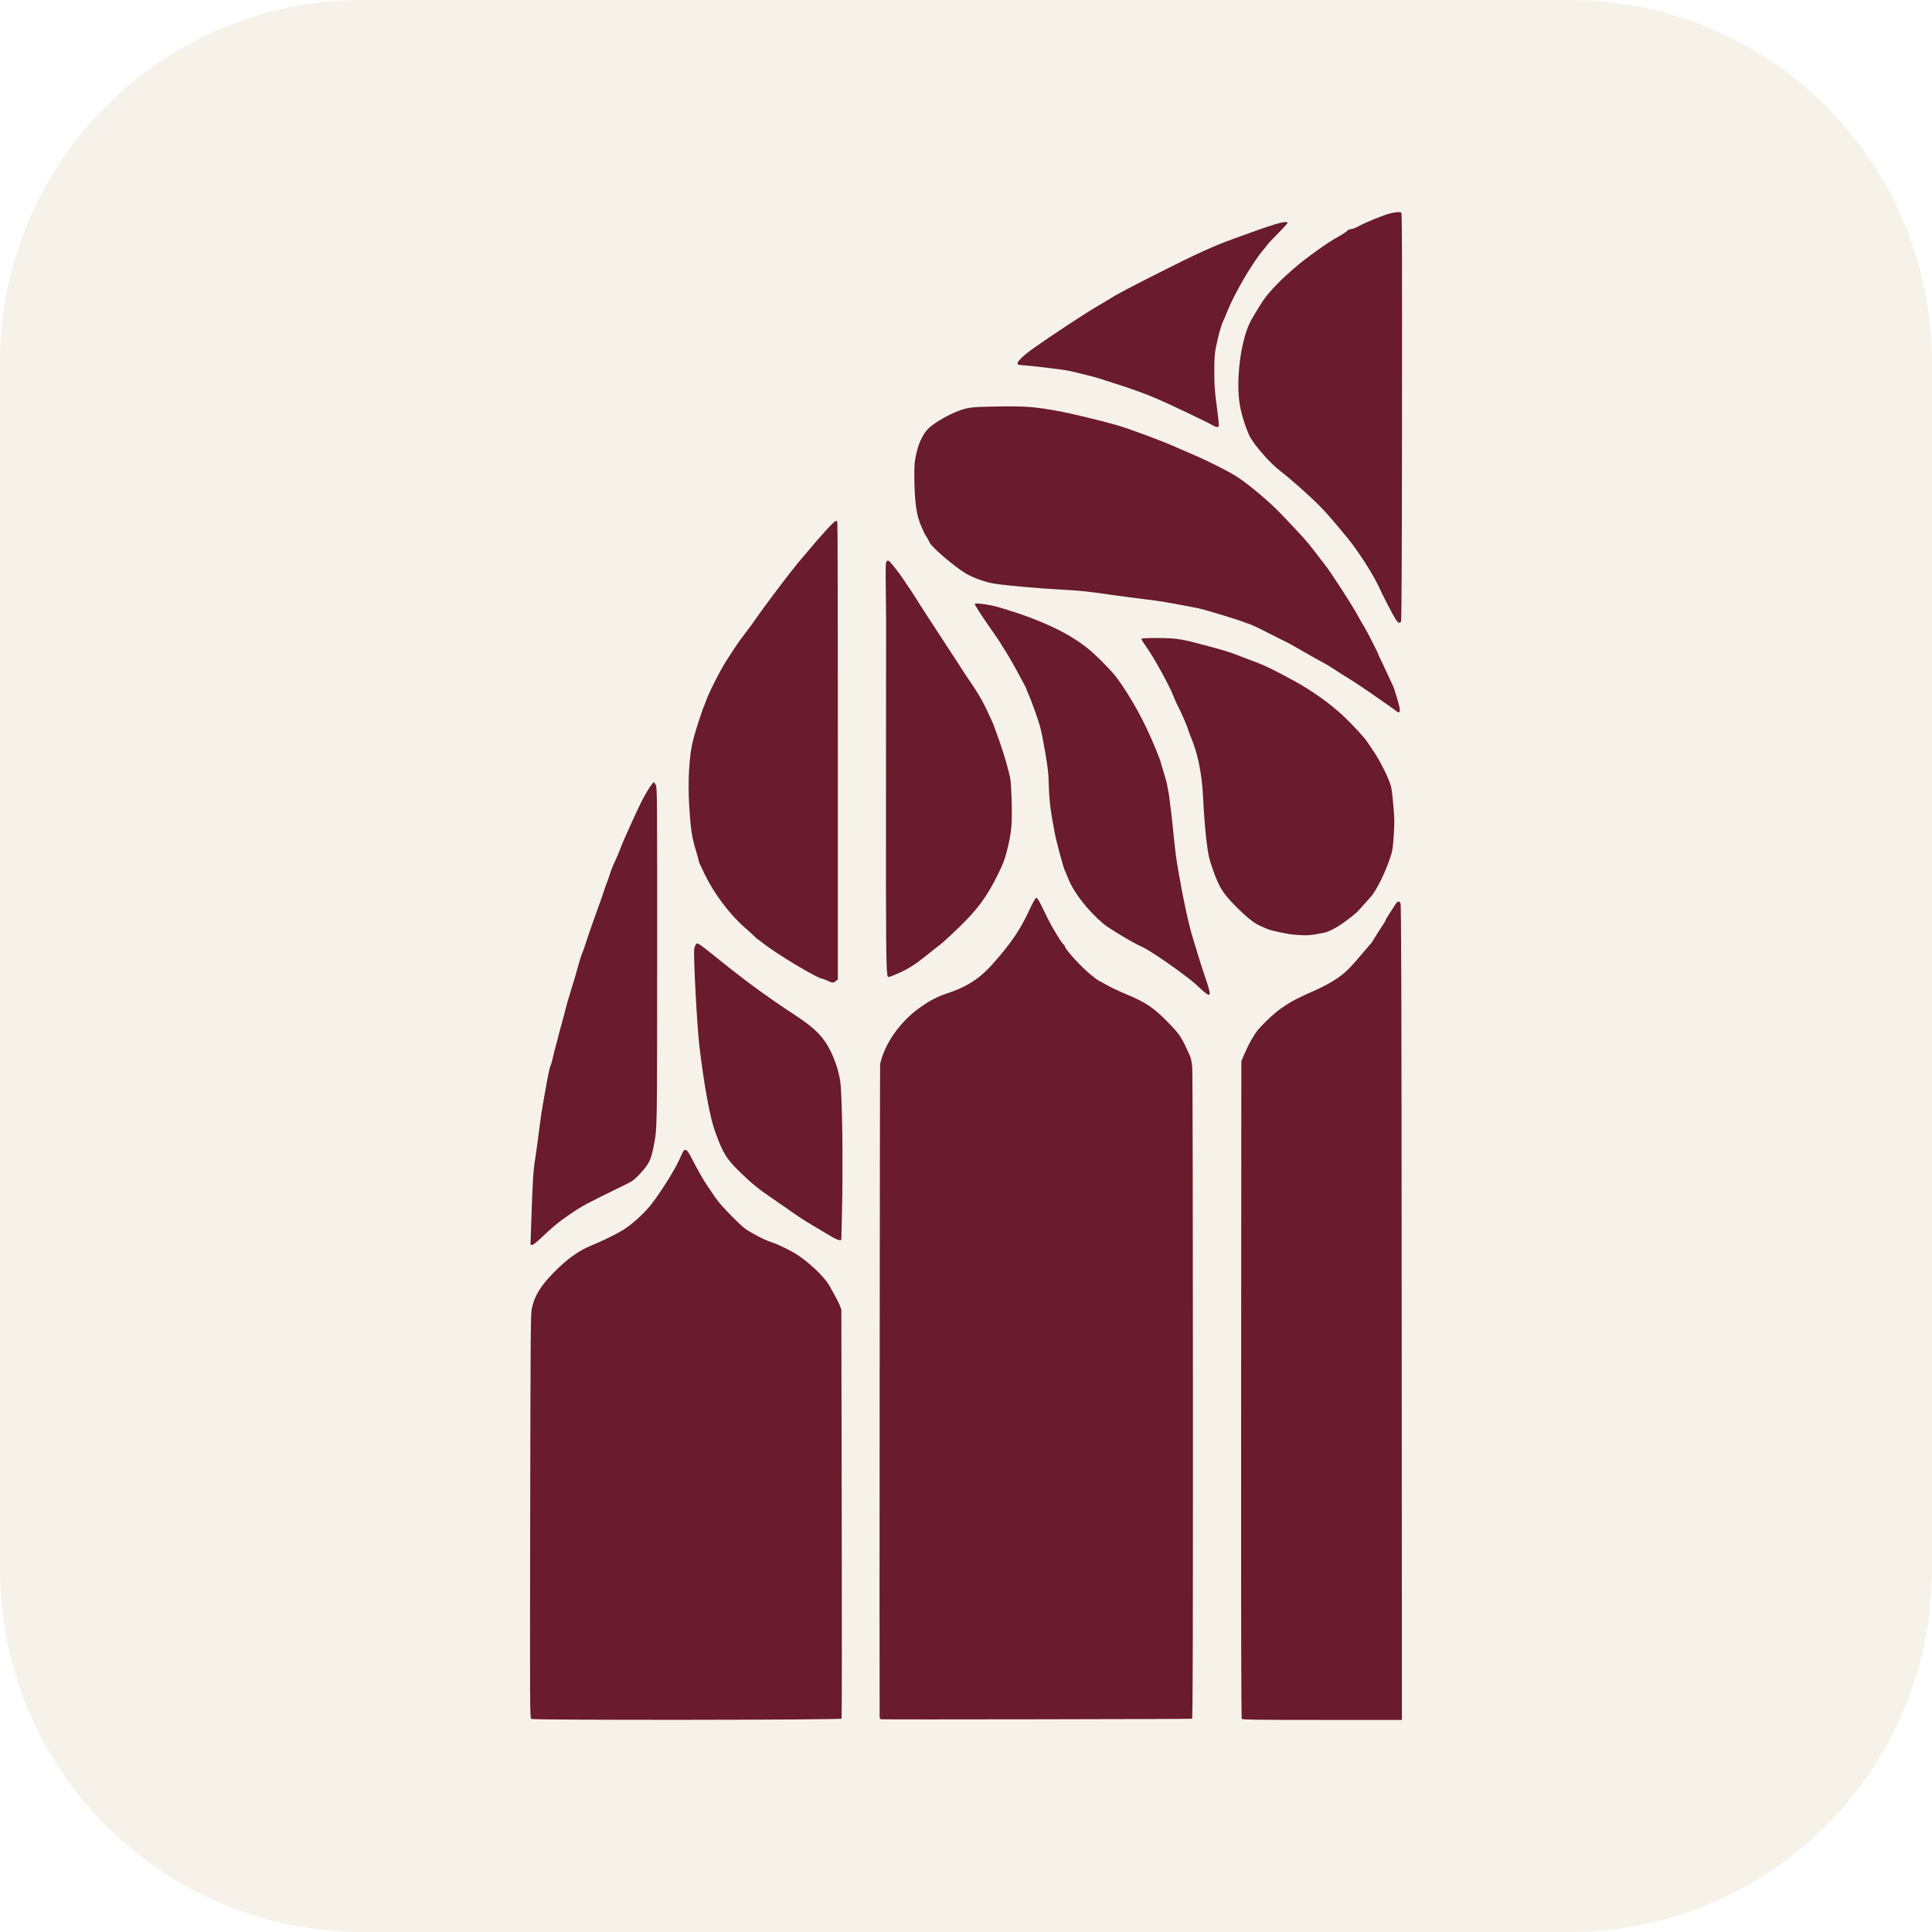
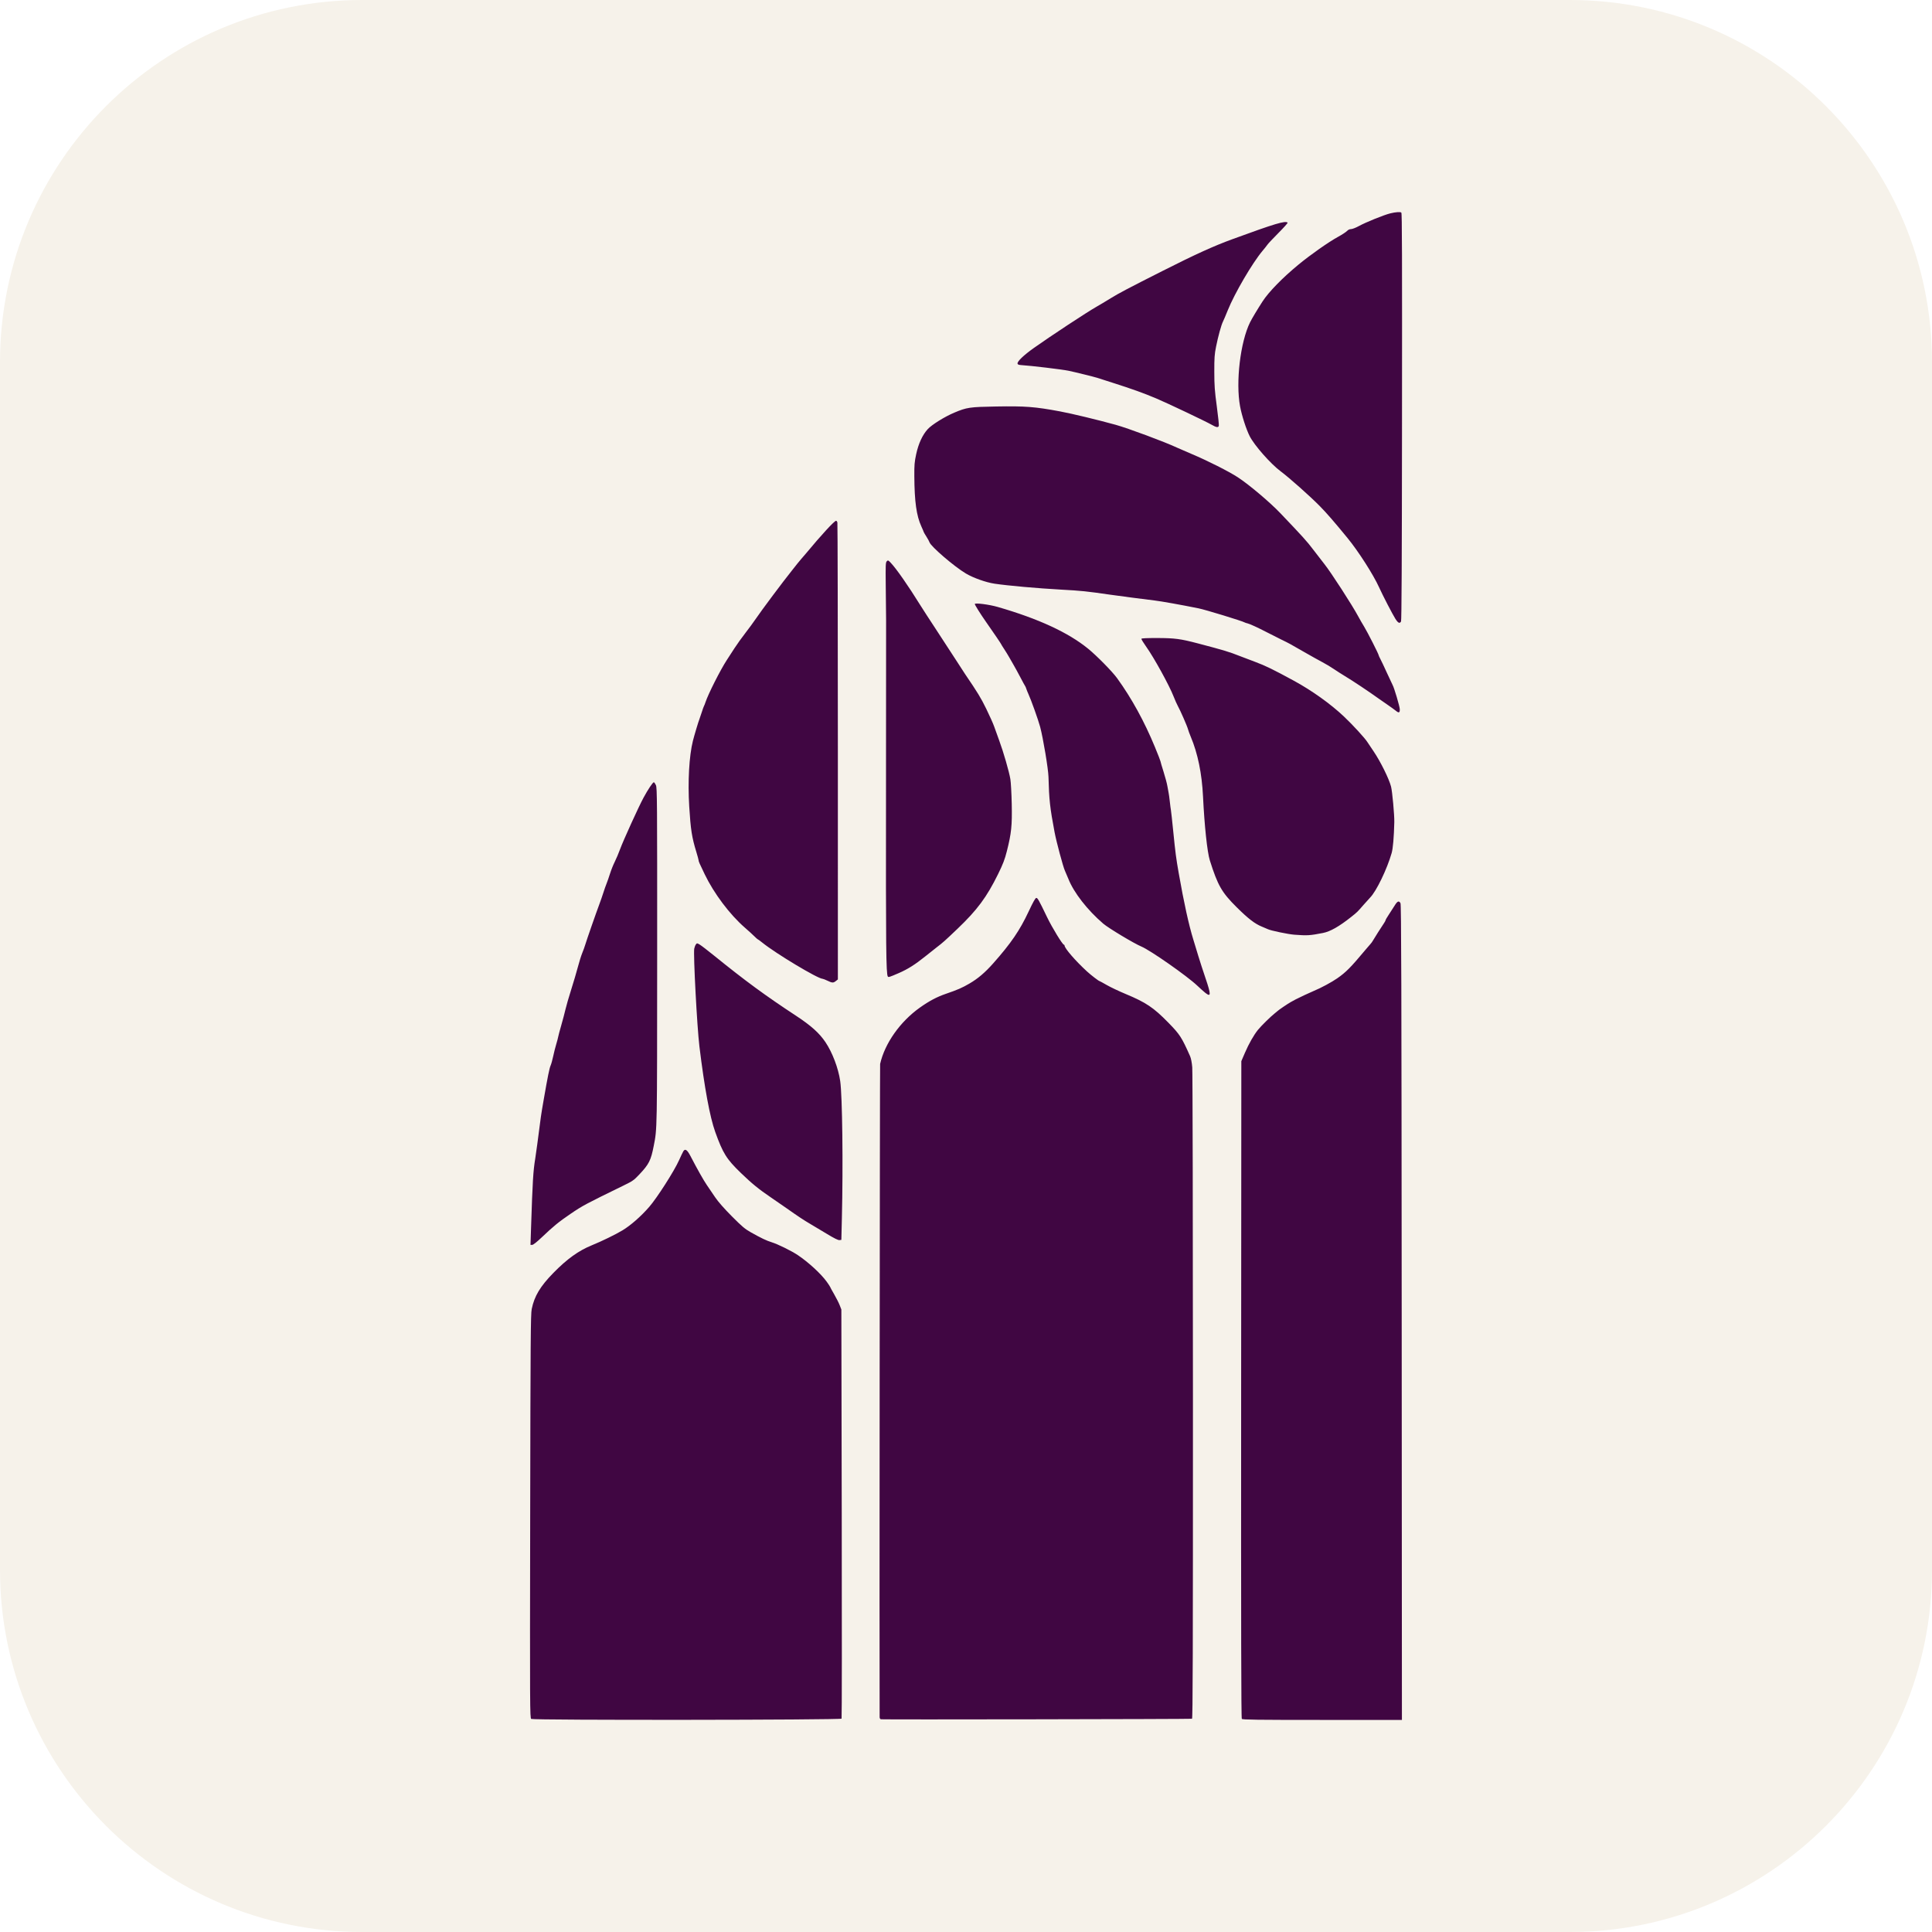
<svg xmlns="http://www.w3.org/2000/svg" viewBox="0 0 64 64" role="img" aria-label="St Barnabas">
  <rect width="64" height="64" rx="12" fill="#F6F2EA" />
-   <g transform="translate(17.53,7.00) scale(0.025628)" fill="#6A1B2D" fill-rule="evenodd">
+   <g transform="translate(17.53,7.00) scale(0.025628)" fill="#400642" fill-rule="evenodd">
    <path d="M2.63 1948.72C0.93 1947.47 0.87 1935.66 1.29 1686.96C1.67 1458.62 1.92 1425.58 3.25 1419C6.66 1402.25 14.25 1389.59 31.33 1372.14C48.95 1354.15 63.86 1343.44 81 1336.47C93.87 1331.24 111.43 1322.68 120.5 1317.23C131.23 1310.77 144.56 1299.08 155.26 1286.74C165.35 1275.1 187.32 1240.75 193.56 1226.87C196.01 1221.41 198.58 1216.04 199.26 1214.94C201.58 1211.2 204.24 1213 208.5 1221.2C217.39 1238.3 225.31 1252.32 229.69 1258.73C232.24 1262.45 237.06 1269.55 240.41 1274.5C244.33 1280.28 252.03 1289.05 262 1299.07C275.11 1312.26 278.89 1315.44 286.5 1319.72C299.8 1327.2 306.8 1330.54 313.5 1332.6C321.3 1335 338.74 1343.57 347 1349.06C360.71 1358.16 377.3 1373.41 384.61 1383.63C387.03 1387 389 1390 389 1390.3C389 1390.6 391.3 1394.82 394.12 1399.67C396.94 1404.53 400.2 1410.97 401.37 1414L403.5 1419.5L404 1683.35C404.27 1828.46 404.18 1947.71 403.79 1948.35C402.68 1950.14 5.08 1950.51 2.63 1948.72ZM454.68 1949.18C453.61 1948.97 452.99 1947.87 452.98 1946.18C452.6 1905.86 453.22 1103.9 453.62 1102.1C459.61 1075.54 479.46 1047.4 505 1029.26C516.97 1020.75 526.97 1015.45 538.5 1011.49C553.82 1006.24 559.56 1003.74 569 998.23C580.07 991.78 589.27 983.95 599.9 971.95C622.88 945.98 634.1 929.57 645.58 905.07C651.35 892.74 654.3 887.5 655.46 887.5C657.23 887.5 658.62 889.97 669.48 912.5C675.95 925.9 689.45 948 691.18 948C691.63 948 692 948.46 692 949.01C692 952.56 706.15 968.91 721.01 982.53C726.23 987.32 736.23 995 737.24 995C737.5 995 741.72 997.3 746.61 1000.12C751.5 1002.93 762.48 1008.14 771 1011.68C797.23 1022.59 807.08 1029.2 826.15 1048.72C841.04 1063.94 843.34 1067.49 854.24 1092C855.48 1094.8 856.55 1100.29 857.07 1106.5C857.54 1112 857.93 1303.6 857.96 1532.28C857.99 1864.04 857.75 1948.15 856.75 1948.49C855.3 1948.98 457.2 1949.66 454.68 1949.18ZM921.13 1948.65C920.31 1947.67 920.08 1834.26 920.26 1522.9L920.5 1098.5L925.11 1087.79C930.17 1076.05 936.46 1064.94 941.96 1058.07C945.84 1053.21 958.75 1040.51 963.5 1036.87C965.15 1035.6 966.73 1034.3 967 1033.97C968.04 1032.74 980.66 1024.16 984.5 1022.07C986.7 1020.88 989.62 1019.28 991 1018.52C993.99 1016.88 1010.26 1009.28 1014.5 1007.56C1023.19 1004.02 1037.44 996.35 1044.5 991.41C1056.01 983.36 1061.71 977.6 1081.27 954.2C1083.89 951.07 1086.77 947.73 1087.66 946.78C1088.55 945.84 1089.78 944.13 1090.39 943C1091.65 940.65 1102.31 923.88 1105.13 919.79C1106.16 918.3 1107 916.67 1107 916.17C1107 915.67 1108.92 912.39 1111.27 908.88C1113.62 905.37 1116.99 900.14 1118.76 897.25C1122.26 891.55 1124.22 890.76 1126.21 894.25C1127.26 896.07 1127.55 996.4 1127.79 1423.25L1128.07 1950L1025.16 1950C940.15 1950 922.05 1949.77 921.13 1948.65ZM2.42 1313.75C4.41 1252.99 5.17 1240.54 7.89 1224C8.48 1220.42 9.64 1212.21 10.47 1205.75C15.42 1167.25 15.13 1169.24 18.9 1147.5C24.03 1118 26.12 1107.69 27.7 1104.13C28.53 1102.28 30.03 1096.88 31.04 1092.13C32.04 1087.39 33.82 1080.35 34.99 1076.5C36.15 1072.65 37.29 1068.38 37.5 1067C37.72 1065.62 39.52 1058.88 41.5 1052C43.48 1045.12 45.92 1035.9 46.92 1031.5C47.92 1027.1 51.24 1015.62 54.3 1006C57.35 996.38 61.26 983.14 62.98 976.6C64.7 970.05 67.24 961.95 68.63 958.6C70.02 955.24 71.74 950.48 72.46 948C73.99 942.71 86.41 907.04 90.75 895.5C92.4 891.1 94.73 884.37 95.94 880.54C97.14 876.72 98.96 871.54 99.99 869.04C101.01 866.55 103.04 860.72 104.49 856.1C105.94 851.48 108.69 844.6 110.6 840.81C112.5 837.02 115.58 829.78 117.42 824.71C121.51 813.51 141.39 769.79 147.75 758.03C153.49 747.4 159.75 738 161.09 738C161.65 738 162.87 739.69 163.8 741.75C165.38 745.24 165.49 760.39 165.42 963C165.34 1191.27 165.46 1185.02 160.96 1208.16C157.35 1226.72 154.85 1231.67 142.53 1244.77C135.34 1252.41 133.86 1253.46 121.65 1259.41C72.99 1283.14 69.03 1285.26 53.5 1295.83C38.06 1306.35 31.52 1311.69 16.24 1326.23C9.8 1332.35 5.17 1336 3.83 1336L1.69 1336L2.42 1313.75ZM385 1321.87C377.57 1317.36 367.77 1311.5 363.21 1308.84C354.88 1303.98 347.75 1299.25 332 1288.14C327.32 1284.84 318.39 1278.67 312.13 1274.43C296.71 1263.97 287.68 1256.59 273.62 1243C255.01 1225.01 250.46 1217.72 240.48 1190C233.56 1170.76 226.62 1133.27 220.04 1079.5C216.98 1054.49 211.98 959.84 213.36 953C213.75 951.08 214.7 948.66 215.48 947.62C216.87 945.79 217 945.8 220.45 947.84C222.4 948.99 230.83 955.46 239.17 962.22C279.41 994.79 305.26 1013.76 345 1039.87C364.41 1052.63 375.06 1062.19 382.96 1073.95C391.93 1087.31 399.58 1107.52 402.02 1124.27C404.77 1143.23 405.86 1232.66 404.18 1301.5L403.5 1329.5L401 1329.79C399.3 1329.98 394.16 1327.44 385 1321.87ZM874 1010.24C872.08 1008.73 867.42 1004.58 863.67 1001C850.49 988.47 803.02 955.25 791.28 950.34C781.83 946.4 748.75 926.52 742 920.74C721.55 903.22 703.95 880.62 696.97 862.92C695.8 859.96 693.75 855.13 692.41 852.2C690.05 847.06 681.42 814.81 679.1 802.5C673.11 770.7 672.01 760.69 671.23 731C670.96 720.71 664.3 680.78 660.45 666.4C658.05 657.4 648.69 631.22 645.11 623.5C644.09 621.3 642.92 618.38 642.51 617C642.09 615.62 641.4 614.05 640.97 613.5C640.55 612.95 637.84 608 634.97 602.5C632.09 597 628.16 589.8 626.23 586.5C624.3 583.2 621.59 578.48 620.21 576C618.82 573.52 615.96 568.88 613.85 565.68C611.73 562.48 610 559.66 610 559.43C610 558.98 600.35 544.79 589.99 530C583.35 520.53 576 508.78 576 507.64C576 505.82 594.43 508.17 605.69 511.42C658.25 526.61 696.82 544.43 722.5 565.39C733.81 574.63 753.7 594.86 759.95 603.5C778.71 629.4 795.25 659.53 808.91 692.7C812.81 702.16 816 710.35 816 710.9C816 711.45 817.79 717.54 819.98 724.43C822.16 731.32 824.41 739.77 824.97 743.23C825.53 746.68 826.25 750.62 826.57 752C826.88 753.38 827.56 758.33 828.06 763C828.57 767.67 829.21 772.62 829.49 774C829.77 775.38 831.12 787.75 832.5 801.5C835.33 829.7 836.12 835.71 839.58 855.5C846.23 893.45 852.65 922.64 858.5 941.5C860.37 947.55 863.32 957.23 865.04 963C866.77 968.77 870.88 981.45 874.18 991.16C881.49 1012.66 881.46 1016.07 874 1010.24ZM385.5 994.48C382.75 993.15 379.93 992.06 379.23 992.04C372.88 991.86 318.86 959.43 301.29 945.25C298.4 942.91 295.78 941 295.47 941C295.17 941 293.25 939.31 291.21 937.25C289.17 935.19 283.53 930.05 278.68 925.83C259.23 908.88 238.86 881.8 226.91 857C219.94 842.53 219 840.38 219 838.96C219 838.28 217.68 833.4 216.06 828.11C210.28 809.24 208.73 799.34 206.88 769.5C204.88 737.16 206.73 704.04 211.62 684.5C213.41 677.34 218.81 659.32 220.01 656.5C220.47 655.4 221.85 651.35 223.06 647.5C224.27 643.65 225.56 640.05 225.92 639.5C226.29 638.95 227.18 636.7 227.9 634.5C231.38 623.91 247.16 592.71 255.46 580C257.8 576.42 262.32 569.45 265.52 564.5C268.72 559.55 275.01 550.77 279.5 545C283.98 539.23 289.93 531.12 292.71 527C299.77 516.52 328.52 478.07 339.05 465C342.38 460.88 345.87 456.47 346.8 455.2C347.74 453.94 349.85 451.39 351.5 449.54C353.15 447.69 355.94 444.45 357.69 442.34C377.9 418.02 394.51 400 396.72 400C397.29 400 398.04 401.01 398.37 402.25C398.7 403.49 398.98 536.88 398.99 698.68L399 992.85L396.37 994.93C393.06 997.53 391.71 997.47 385.5 994.48ZM463.55 989.08C461.31 985.45 460.97 951.92 461.21 755.5C461.36 639.45 461.41 537.3 461.34 528.5C461.26 519.7 461.05 499.34 460.88 483.26C460.59 457.04 460.73 453.84 462.22 452.35C463.77 450.8 464.11 450.92 467.19 454.14C474.48 461.76 490 484 505.5 509.03C508.25 513.48 517.7 528.04 526.5 541.4C535.3 554.76 546.5 571.94 551.38 579.59C556.27 587.24 561.64 595.52 563.33 598C579.7 622.05 583.89 628.93 590.83 643.14C595.22 652.14 599.82 662.42 601.04 666C602.27 669.58 605.18 677.67 607.53 684C613 698.79 620.4 724.38 621.97 734C622.65 738.12 623.44 752.52 623.73 766C624.32 793.94 623.29 803.94 617.45 827C614.69 837.9 612.5 843.61 606.08 856.69C591.46 886.43 579.05 903.15 553.6 927.41C537.05 943.2 535.09 944.94 526.43 951.6C523.64 953.75 517.08 958.95 511.84 963.17C498.9 973.58 489.31 979.63 477.85 984.61C465.73 989.87 464.31 990.32 463.55 989.08ZM989 935.04C980.95 934.43 958.43 929.74 954.83 927.92C953.91 927.46 950.39 925.96 947.02 924.59C937.94 920.9 929.42 914.34 914.6 899.65C895.19 880.41 890.07 871.48 879.8 839C876.46 828.45 872.82 794.28 870.99 756.5C869.56 726.7 864.2 700.62 855.07 679C853.56 675.42 851.99 671.15 851.59 669.5C850.69 665.84 841.6 645.02 838.48 639.5C837.24 637.3 834.74 631.67 832.91 627C827.39 612.82 807.72 577.07 797.74 563.07C794.02 557.85 791.13 553.11 791.33 552.54C791.56 551.86 798.8 551.52 812.09 551.56C834.56 551.63 841.83 552.6 864.5 558.55C897.86 567.31 904.98 569.46 918.5 574.84C921.25 575.93 930.02 579.26 938 582.24C951.8 587.39 961.35 592.04 988.5 606.81C1011.67 619.42 1035.82 636.67 1053.07 652.96C1064.41 663.66 1080.44 681.14 1083.5 686.14C1084.05 687.04 1087.67 692.44 1091.54 698.14C1100.37 711.15 1111.46 733.57 1114.03 743.62C1115.65 749.96 1118.44 780.45 1118.23 789.5C1117.77 808.94 1116.53 823.45 1114.8 829.5C1108.84 850.32 1095.05 878.87 1087 887.04C1085.63 888.44 1081.8 892.68 1078.5 896.47C1070.32 905.87 1070.33 905.86 1062.46 912.11C1046.9 924.46 1035.42 930.98 1026 932.81C1008.95 936.13 1005.84 936.31 989 935.04ZM1120.38 645.7C1118.79 644.4 1113.95 640.89 1109.62 637.91C1105.28 634.94 1100.48 631.6 1098.94 630.5C1085.17 620.62 1064.53 606.85 1054.5 600.86C1050.65 598.55 1044.12 594.39 1040 591.6C1035.88 588.81 1029.35 584.9 1025.5 582.9C1021.65 580.9 1011.08 575.01 1002 569.8C981.02 557.76 983.01 558.85 972.5 553.71C967.55 551.28 959.23 547.08 954 544.37C941.84 538.06 930.96 533.07 928.18 532.53C926.98 532.3 925.52 531.82 924.94 531.46C921.9 529.59 874.03 514.95 865 513.14C842.25 508.57 817.06 504.07 808.5 503.05C794.68 501.4 762.71 497.22 751 495.54C720.07 491.08 713.78 490.43 687.5 488.99C657.3 487.34 618.74 483.9 601.5 481.32C590.32 479.64 574.15 473.9 564.5 468.18C549.51 459.29 519.16 433.24 517.43 427.77C517.06 426.61 515.24 423.28 513.38 420.38C511.52 417.47 510 414.86 510 414.57C510 414.29 508.6 411 506.9 407.28C500.58 393.48 498.04 375.4 497.83 342.5C497.73 327.8 498.06 323.93 500.23 313.9C503.21 300.18 508.34 289.06 515.13 281.59C520.37 275.84 536.91 265.54 549.36 260.29C565.65 253.42 569.28 252.88 603.5 252.29C641.32 251.63 653.54 252.57 686 258.6C701.14 261.41 734.29 269.39 758 275.93C773.93 280.32 821.77 298.13 837.5 305.52C840.25 306.82 848.5 310.39 855.82 313.47C876.68 322.24 904.49 336.26 916 343.81C930.8 353.53 957.42 376.01 971.09 390.35C1000.08 420.75 1005.22 426.44 1013.3 437.12C1018.03 443.38 1024.6 451.88 1027.9 456C1036.28 466.48 1063.91 509.2 1071.56 523.5C1073.62 527.35 1077.11 533.42 1079.33 537C1083.41 543.6 1098 572.3 1098 573.74C1098 574.18 1098.97 576.32 1100.15 578.51C1101.33 580.71 1105.17 588.8 1108.66 596.5C1112.16 604.2 1115.5 611.32 1116.07 612.32C1118.05 615.8 1125.1 639.52 1125.3 643.39C1125.55 648.17 1124.15 648.82 1120.38 645.7ZM1119.64 526.75C1115.98 520.99 1103.19 496.28 1098.54 486C1091.18 469.7 1071.84 439.49 1057.76 422.3C1040.31 401.01 1030.83 390.09 1021.86 380.97C1009.36 368.27 982.44 344.34 971.4 336.12C958.39 326.43 937.42 302.65 931.31 290.66C926.83 281.85 921.11 264.11 918.87 252.04C913.06 220.76 919.21 169 931.77 143.5C934.01 138.94 941.42 126.55 947.92 116.5C955.85 104.22 973.77 85.87 994.5 68.81C1010.19 55.9 1033.44 39.58 1045.56 32.97C1050.54 30.25 1055.69 26.9 1056.99 25.52C1058.48 23.93 1060.44 23 1062.3 23C1063.93 23 1068.46 21.24 1072.38 19.1C1081.53 14.09 1104.59 4.76 1113.06 2.64C1120 0.91 1126.58 0.5 1127.33 1.75C1128.24 3.3 1128.39 50.88 1128.18 286.34C1128.04 448.83 1127.64 528.81 1126.95 530.09C1125.26 533.25 1123.16 532.29 1119.64 526.75ZM882 275.82C874.44 271.47 824.7 247.85 810.5 241.87C793.63 234.77 779.99 229.87 753.5 221.4C743.6 218.23 735.05 215.49 734.5 215.31C730.95 214.11 704.88 207.68 697 206.06C688.61 204.33 648.1 199.49 636.01 198.77C632.87 198.58 631.43 198.03 631.22 196.93C630.68 194.08 639.03 186.08 652.61 176.44C674.21 161.11 721.36 130.09 733.5 123.23C737.35 121.06 745.45 116.21 751.5 112.47C762.01 105.96 773.95 99.68 818.5 77.16C861.27 55.55 884.76 44.87 909 36.01C964.34 15.77 977.5 11.84 980.35 14.68C980.72 15.05 975.4 21.02 968.53 27.93C961.66 34.84 955.27 41.62 954.34 43C953.41 44.38 950.55 47.98 948 51C934.78 66.68 911.78 106 902.95 128C900.42 134.32 897.64 140.85 896.79 142.5C894.6 146.76 890.53 161.54 887.83 175C885.85 184.87 885.53 189.47 885.57 207.5C885.6 225.37 886.08 232.02 888.8 252.17C890.56 265.18 891.73 276.54 891.39 277.42C890.5 279.75 888.15 279.35 882 275.82Z" />
  </g>
</svg>
